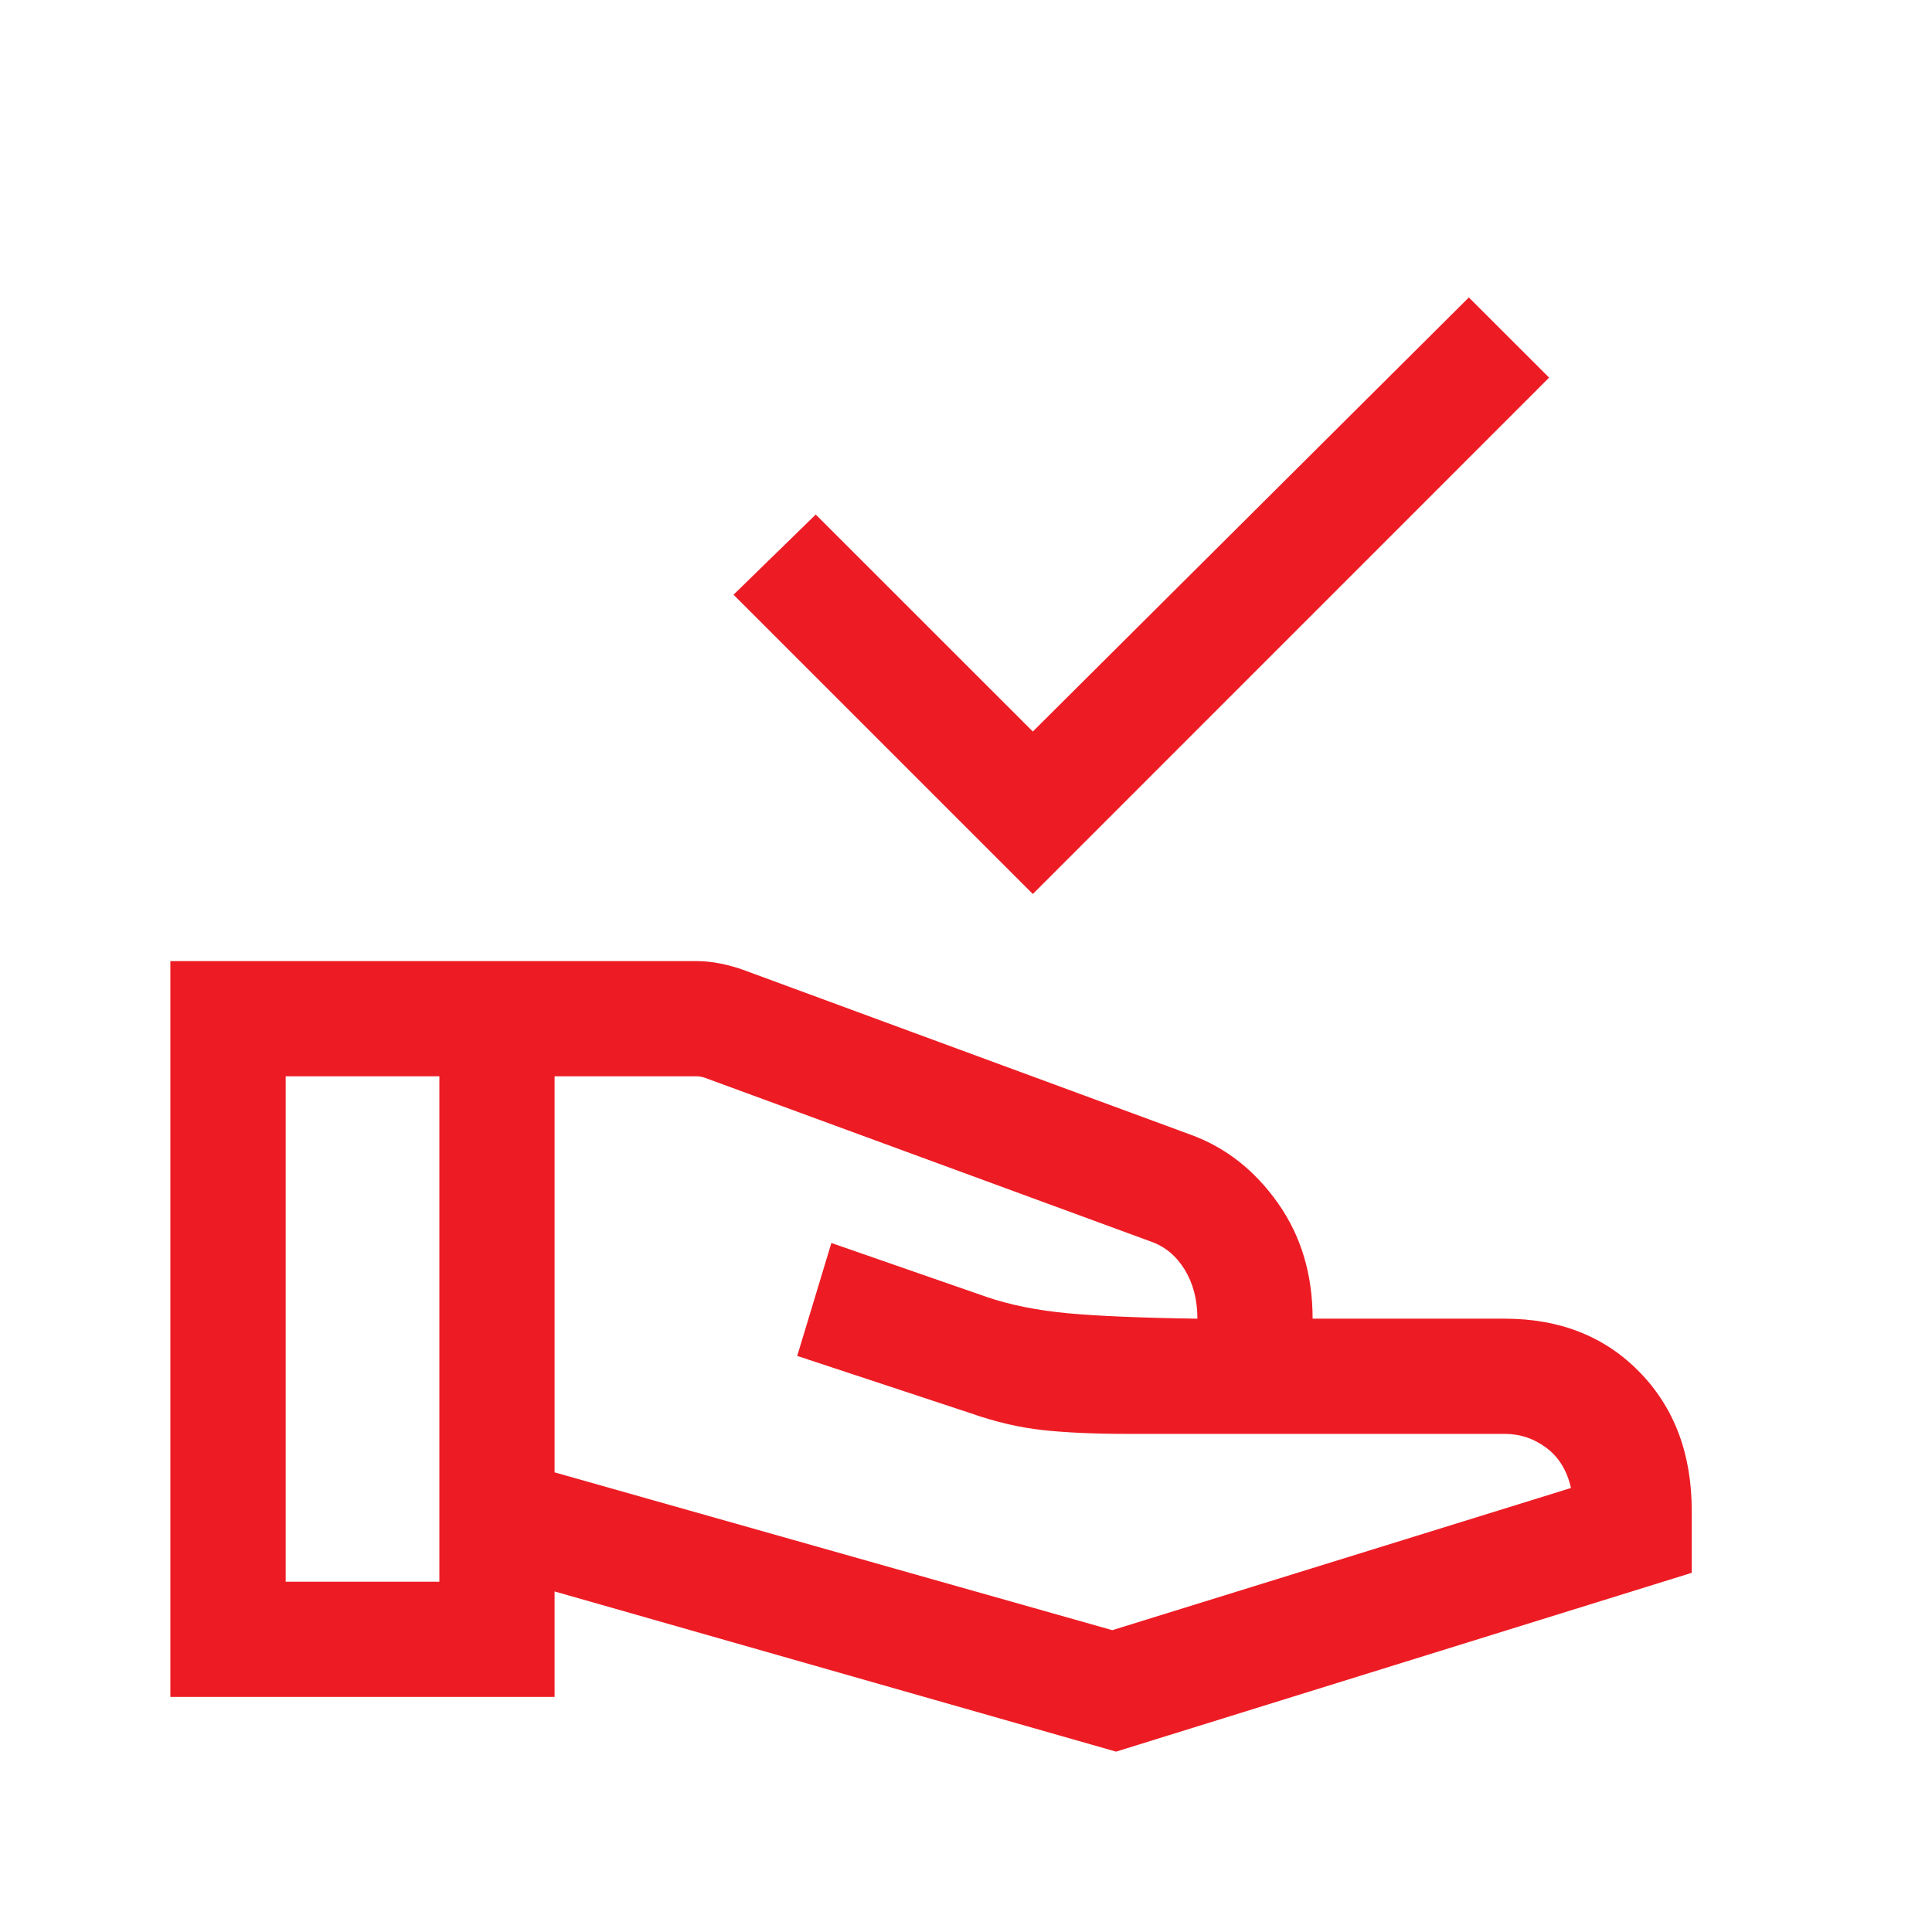
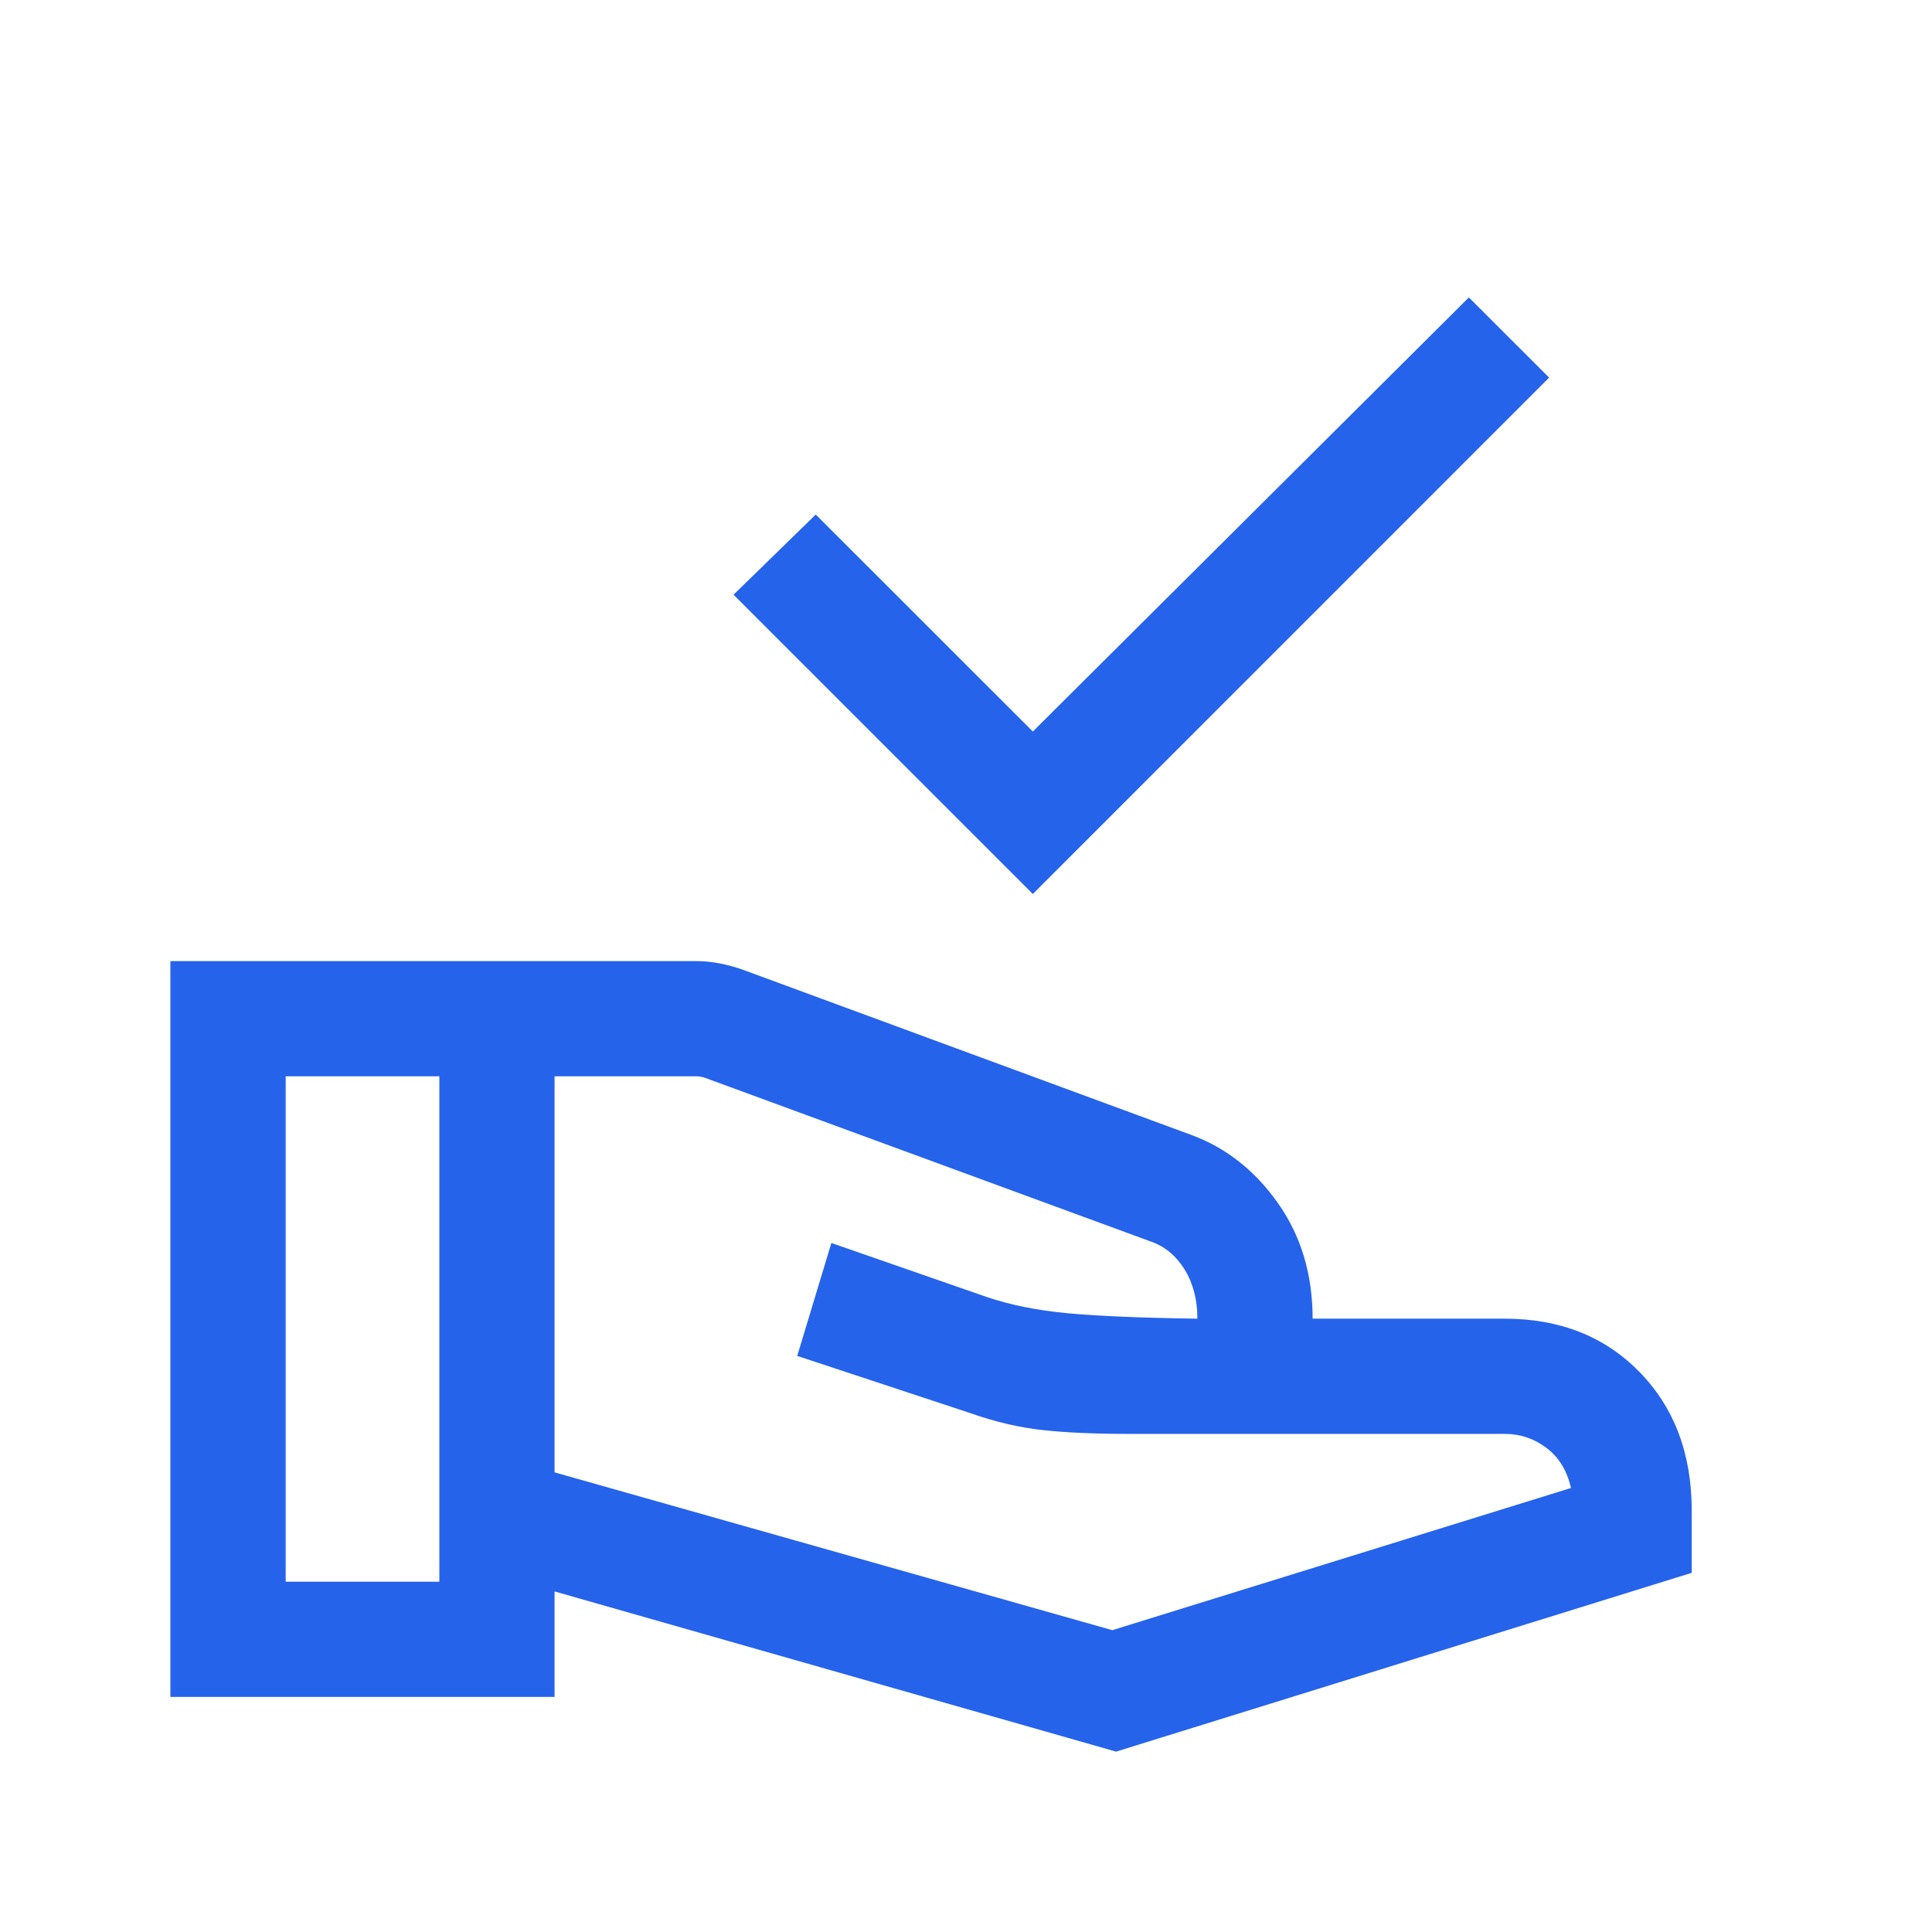
<svg xmlns="http://www.w3.org/2000/svg" width="22" height="22" viewBox="0 0 22 22" fill="none">
-   <mask id="mask0_27_79" style="mask-type:alpha" maskUnits="userSpaceOnUse" x="0" y="0" width="22" height="22">
-     <rect x="0.451" y="0.511" width="21" height="21" fill="#D9D9D9" />
+   <mask id="mask0_92_111" style="mask-type:alpha" maskUnits="userSpaceOnUse" x="0" y="0" width="22" height="22">
+     <path d="M21.451 0.511H0.451V21.511H21.451V0.511Z" fill="#D9D9D9" />
  </mask>
-   <g mask="url(#mask0_27_79)">
-     <path d="M11.761 10.18L8.353 6.772L9.289 5.859L11.761 8.33L16.726 3.387L17.64 4.3L11.761 10.18ZM6.315 16.766L12.666 18.563L17.889 16.944C17.844 16.746 17.751 16.593 17.609 16.487C17.468 16.381 17.31 16.328 17.135 16.328H12.851C12.468 16.328 12.144 16.314 11.877 16.285C11.61 16.256 11.335 16.192 11.054 16.093L9.078 15.44L9.467 14.154L11.239 14.77C11.504 14.86 11.809 14.921 12.156 14.954C12.503 14.986 12.996 15.007 13.635 15.016C13.635 14.799 13.586 14.613 13.489 14.455C13.391 14.298 13.263 14.192 13.103 14.137L8.027 12.273C8.01 12.267 7.994 12.263 7.98 12.261C7.966 12.258 7.951 12.256 7.934 12.256H6.315V16.766ZM1.94 19.323V10.944H7.926C8.016 10.944 8.109 10.953 8.203 10.972C8.296 10.991 8.384 11.015 8.466 11.045L13.564 12.923C13.961 13.069 14.291 13.329 14.554 13.703C14.816 14.075 14.947 14.513 14.947 15.016H17.135C17.763 15.016 18.275 15.219 18.67 15.624C19.066 16.03 19.264 16.556 19.264 17.203V17.91L12.709 19.946L6.315 18.122V19.323H1.94ZM3.253 18.011H5.003V12.256H3.253V18.011Z" fill="#ED1C24" />
+   <g mask="url(#mask0_92_111)">
+     <path d="M11.761 10.18L8.353 6.772L9.289 5.859L11.761 8.33L16.726 3.387L17.64 4.3L11.761 10.18ZM6.315 16.766L12.666 18.563L17.889 16.944C17.844 16.746 17.751 16.593 17.609 16.487C17.468 16.381 17.31 16.328 17.135 16.328H12.851C12.468 16.328 12.144 16.314 11.877 16.285C11.61 16.256 11.335 16.192 11.054 16.093L9.078 15.44L9.467 14.154L11.239 14.77C11.504 14.86 11.809 14.921 12.156 14.954C12.503 14.986 12.996 15.007 13.635 15.016C13.635 14.799 13.586 14.613 13.489 14.455C13.391 14.298 13.263 14.192 13.103 14.137L8.027 12.273C8.01 12.267 7.994 12.263 7.98 12.261C7.966 12.258 7.951 12.256 7.934 12.256H6.315V16.766ZM1.94 19.323V10.944H7.926C8.016 10.944 8.109 10.953 8.203 10.972C8.296 10.991 8.384 11.015 8.466 11.045L13.564 12.923C13.961 13.069 14.291 13.329 14.554 13.703C14.816 14.075 14.947 14.513 14.947 15.016H17.135C17.763 15.016 18.275 15.219 18.67 15.624C19.066 16.03 19.264 16.556 19.264 17.203V17.91L12.709 19.946L6.315 18.122V19.323H1.94ZM3.253 18.011H5.003V12.256H3.253V18.011Z" fill="#2563EB" />
  </g>
</svg>
